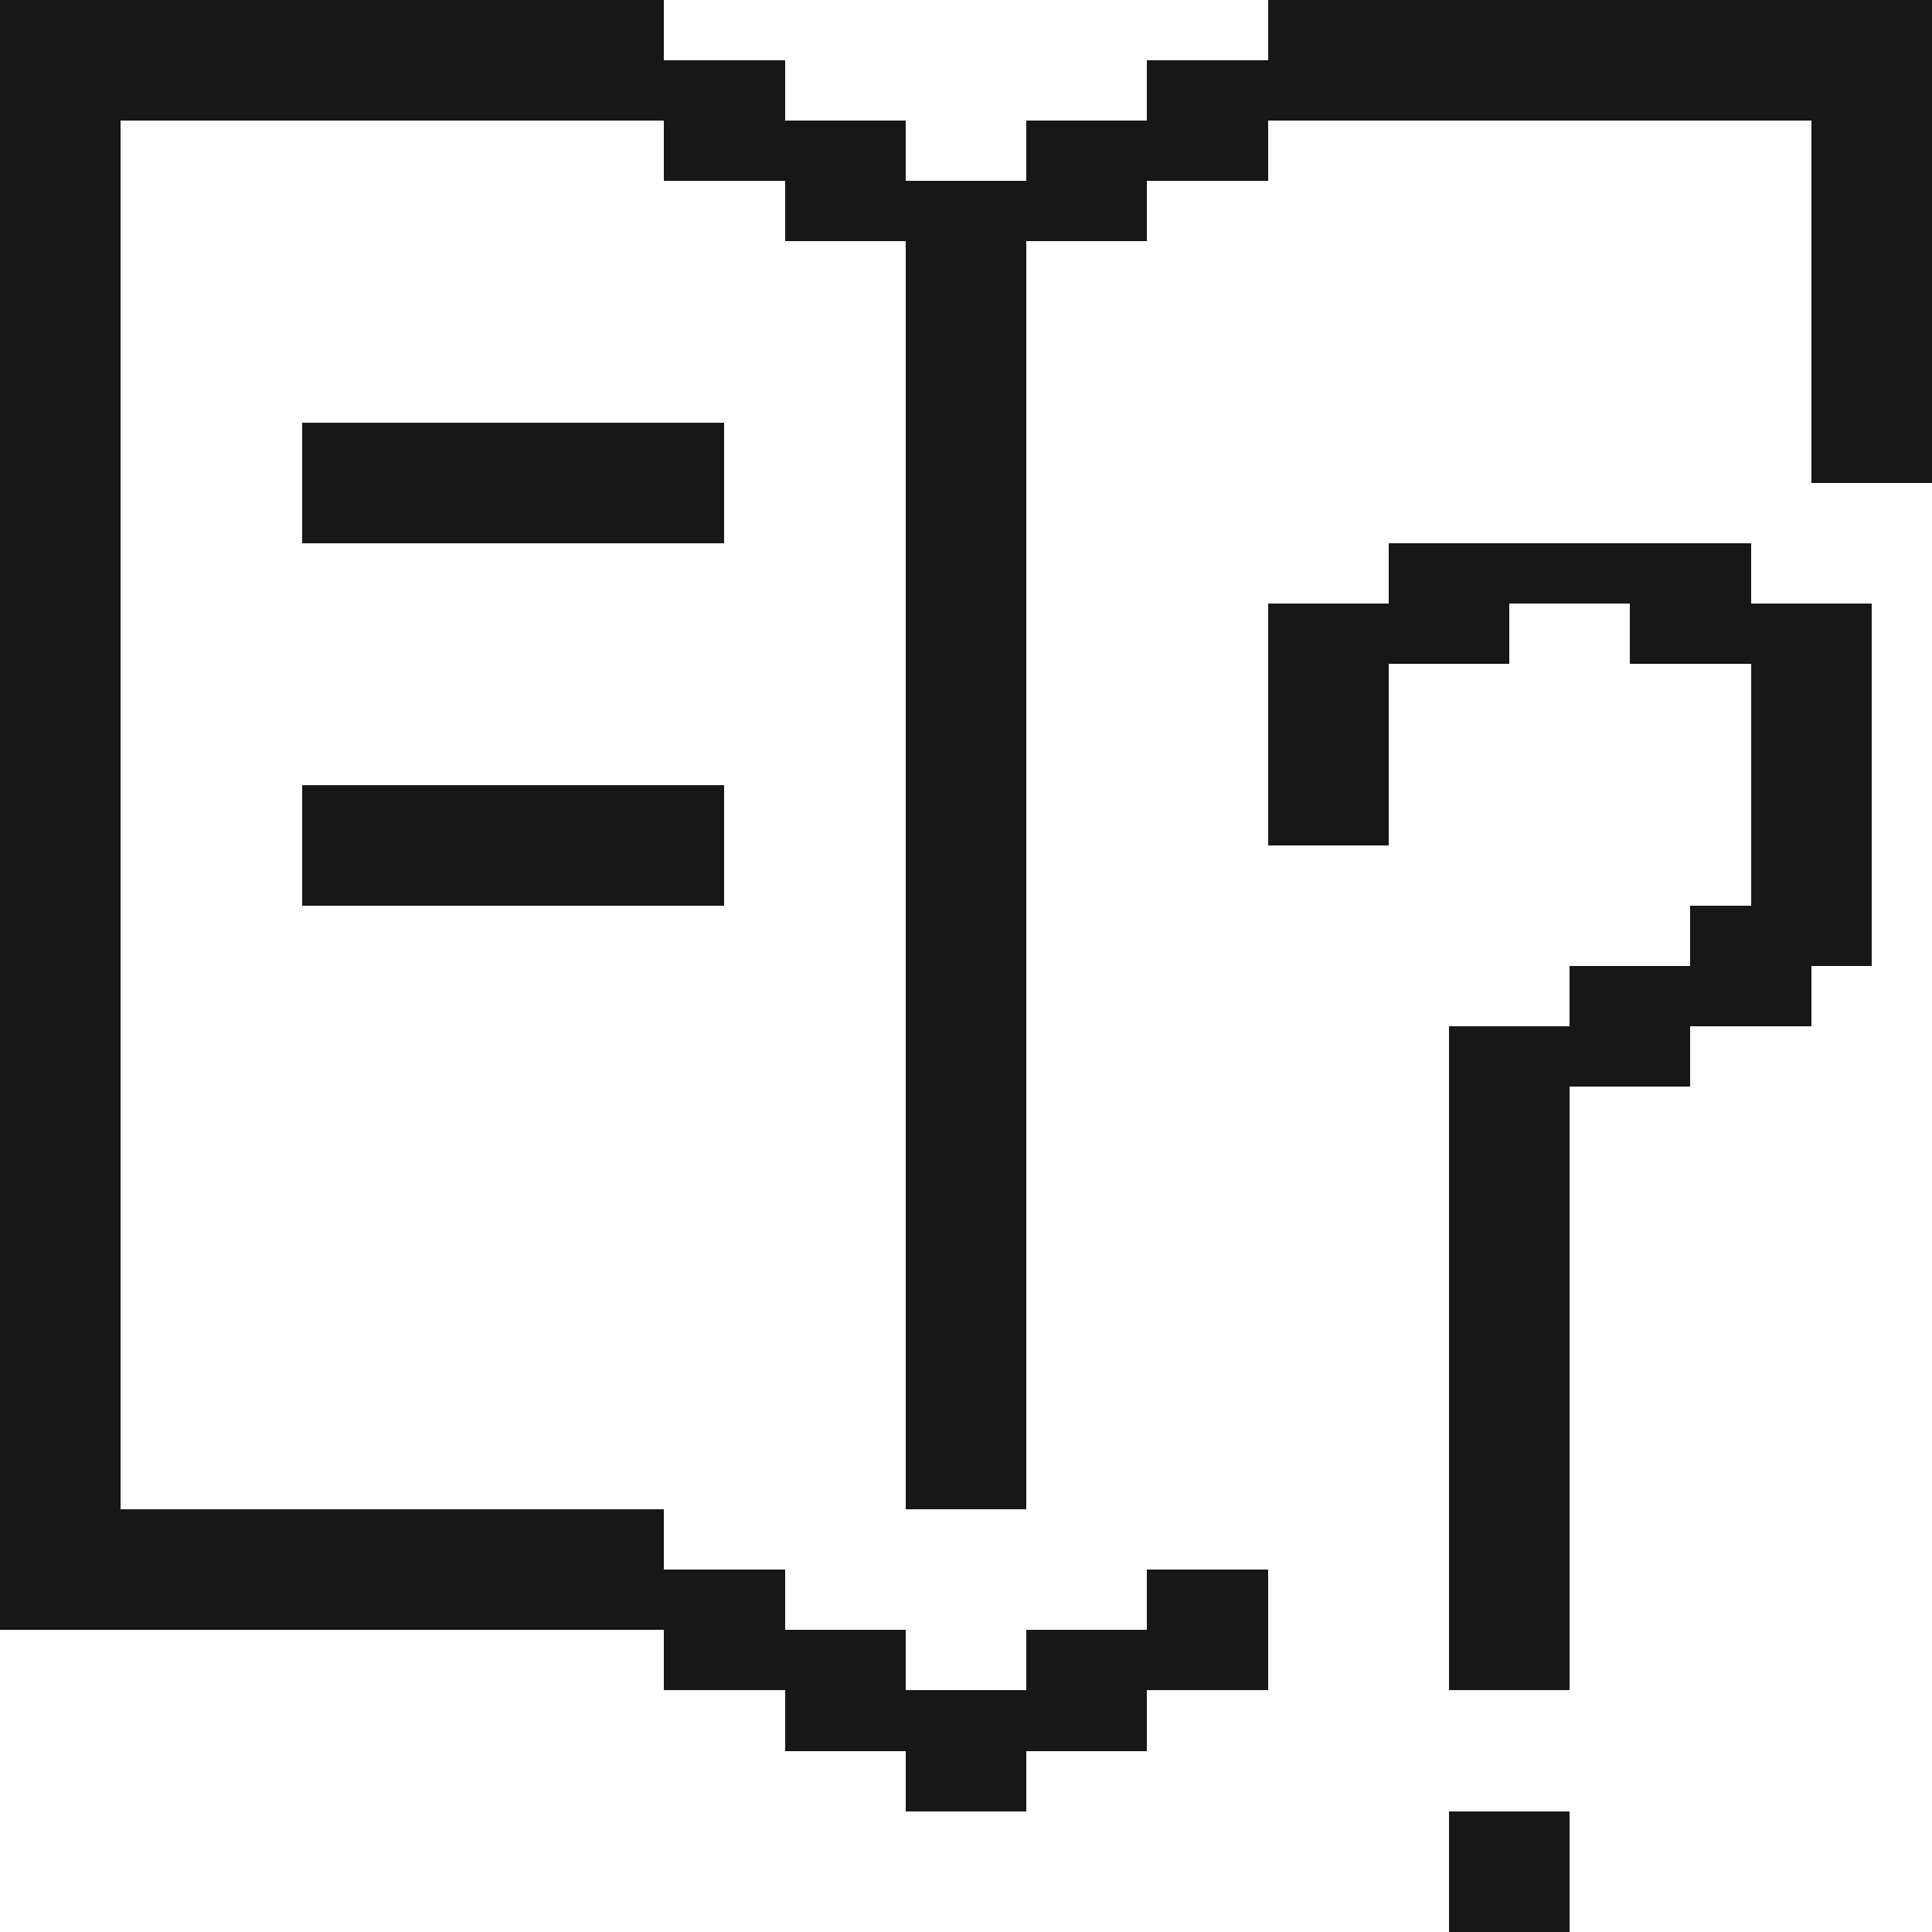
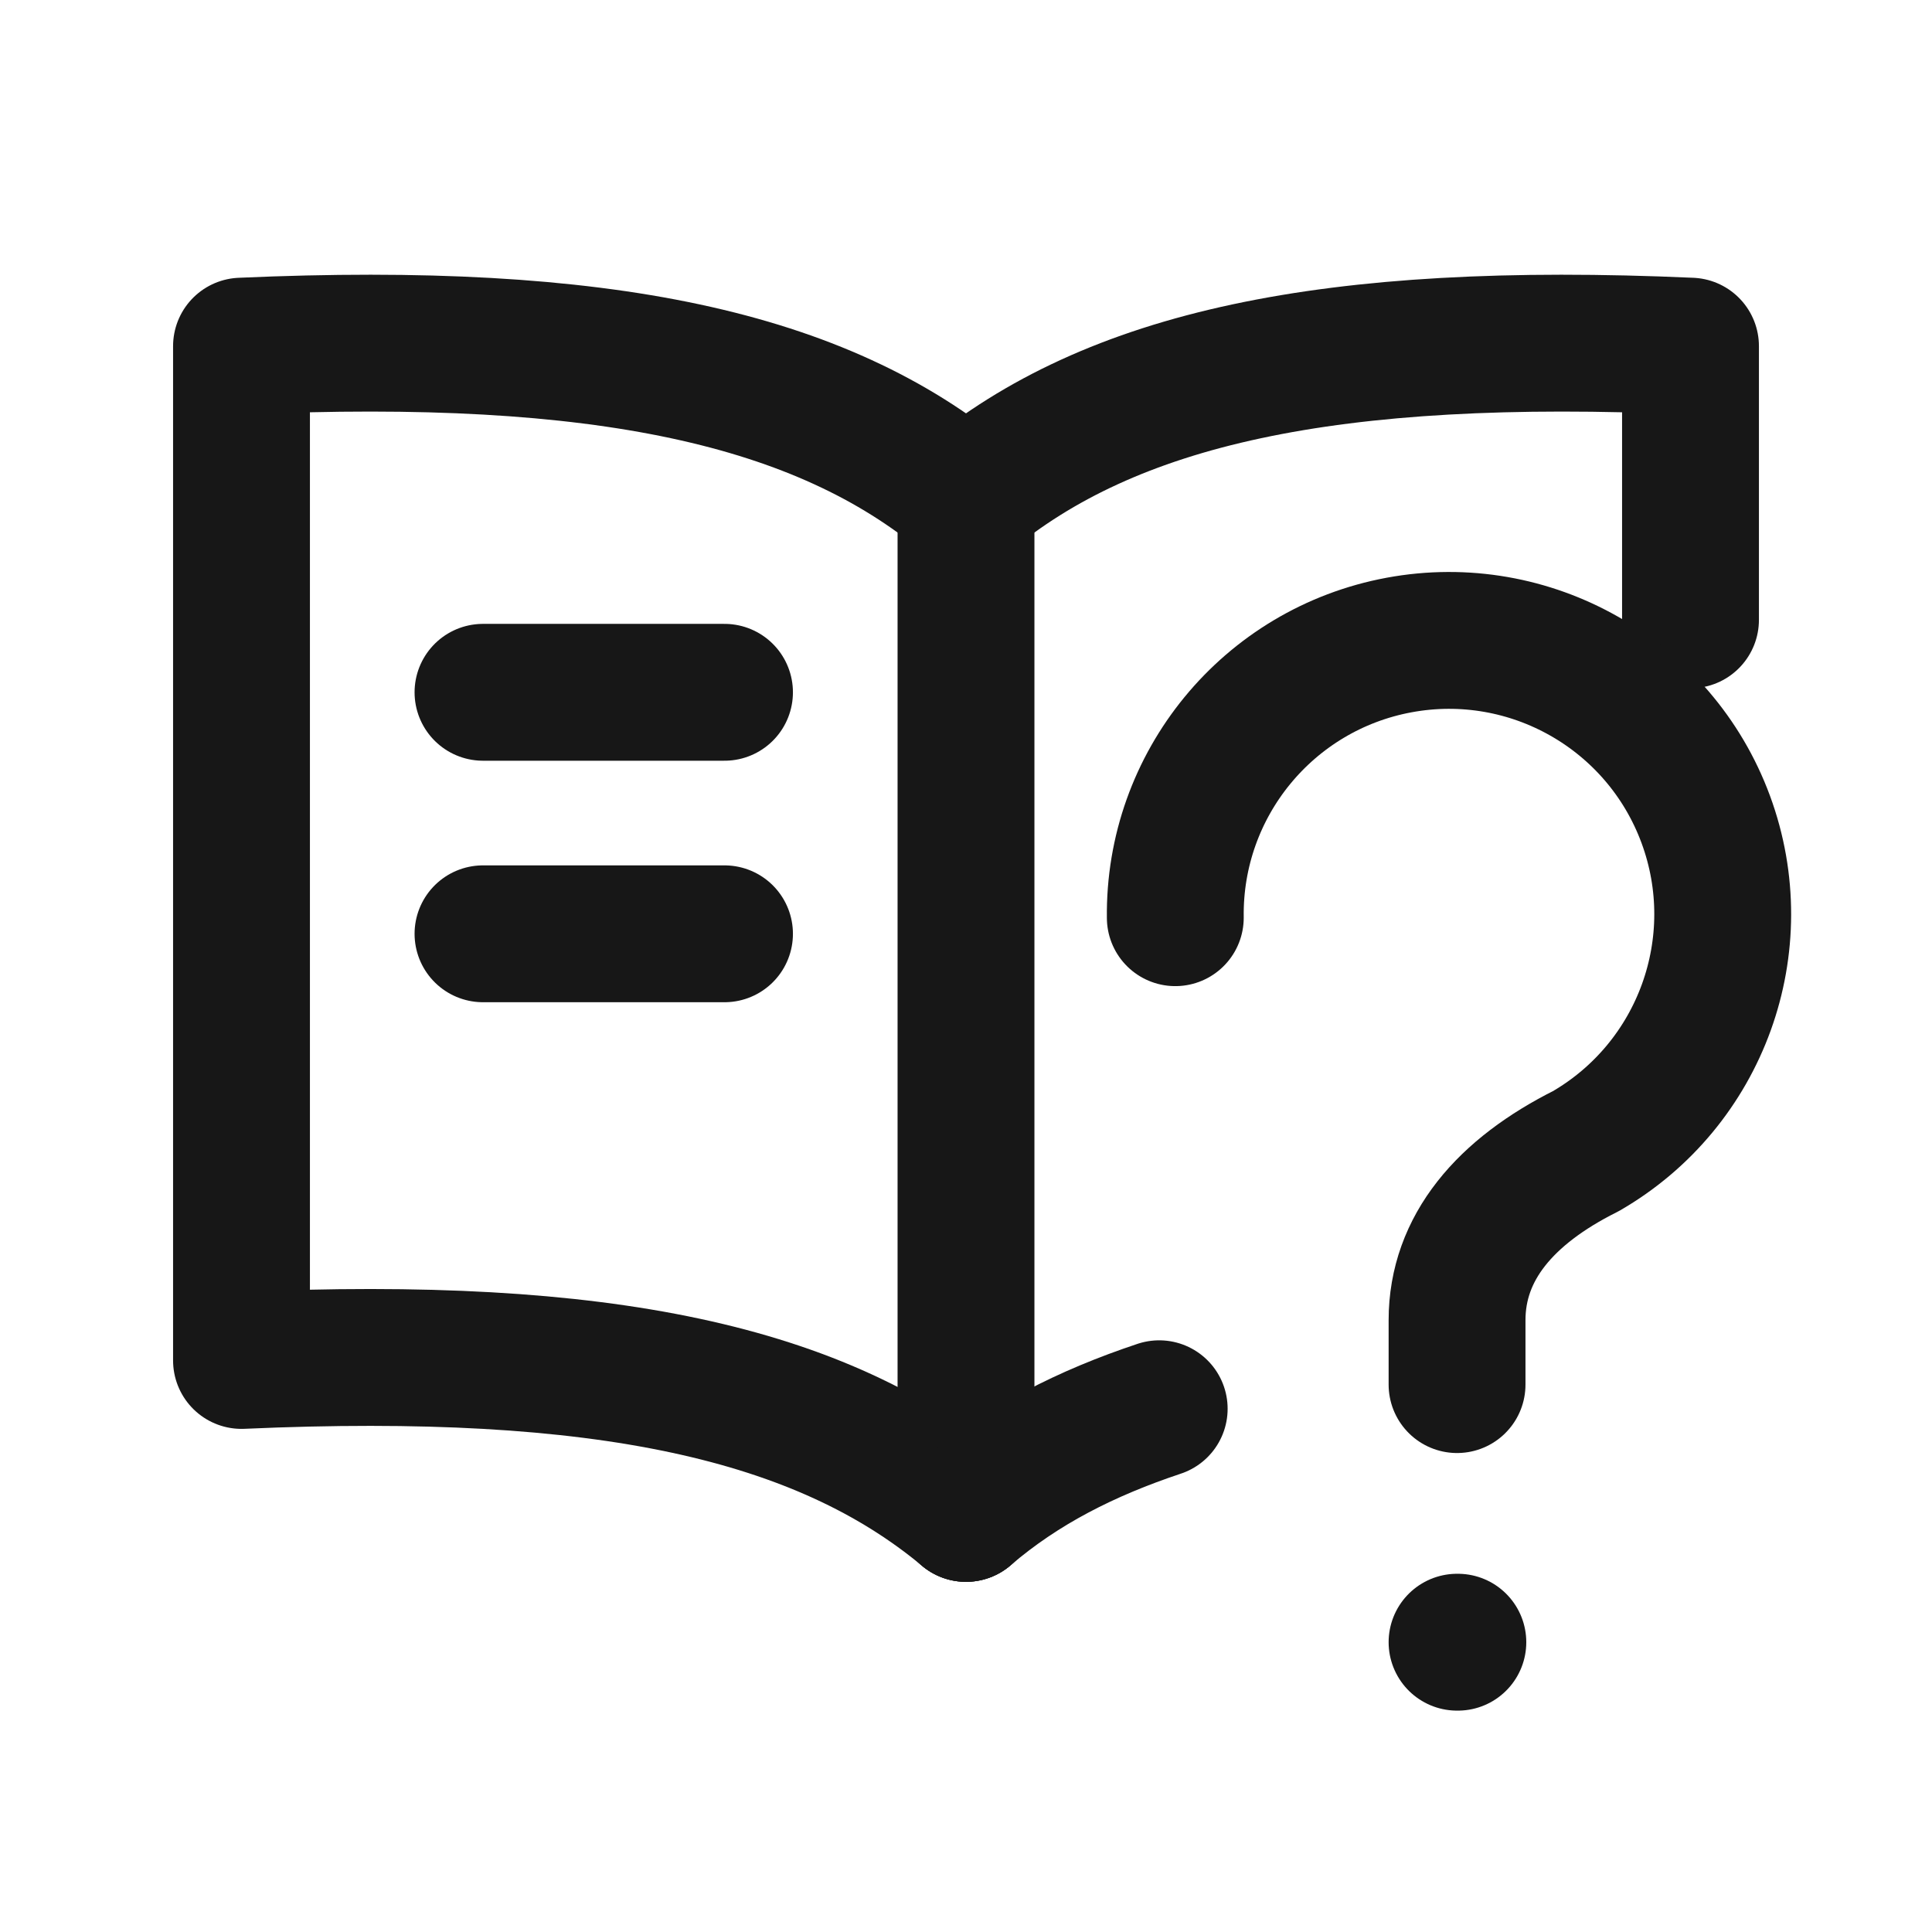
- <svg xmlns="http://www.w3.org/2000/svg" viewBox="0 0 32 32" shape-rendering="crispEdges" role="img" aria-labelledby="title desc">
+ <svg xmlns="http://www.w3.org/2000/svg" viewBox="0 0 24 24" role="img" aria-labelledby="title desc">
  <style>
-     rect {
-       fill: #171717;
+     path {
+       fill: none;
+       stroke: #171717;
+       stroke-width: 1.7;
+       stroke-linecap: round;
+       stroke-linejoin: round;
    }
    @media (prefers-color-scheme: dark) {
-       rect {
-         fill: #f1f1f1;
+       path {
+         stroke: #f1f1f1;
      }
    }
  </style>
-   <g>
-     <rect x="0" y="0" width="11" height="1" />
-     <rect x="21" y="0" width="11" height="1" />
-     <rect x="0" y="1" width="13" height="1" />
-     <rect x="19" y="1" width="13" height="1" />
-     <rect x="0" y="2" width="2" height="1" />
-     <rect x="11" y="2" width="4" height="1" />
-     <rect x="17" y="2" width="4" height="1" />
-     <rect x="30" y="2" width="2" height="1" />
-     <rect x="0" y="3" width="2" height="1" />
-     <rect x="13" y="3" width="6" height="1" />
-     <rect x="30" y="3" width="2" height="1" />
-     <rect x="0" y="4" width="2" height="1" />
-     <rect x="15" y="4" width="2" height="1" />
-     <rect x="30" y="4" width="2" height="1" />
-     <rect x="0" y="5" width="2" height="1" />
-     <rect x="15" y="5" width="2" height="1" />
-     <rect x="30" y="5" width="2" height="1" />
-     <rect x="0" y="6" width="2" height="1" />
-     <rect x="15" y="6" width="2" height="1" />
-     <rect x="30" y="6" width="2" height="1" />
-     <rect x="0" y="7" width="2" height="1" />
-     <rect x="5" y="7" width="7" height="1" />
-     <rect x="15" y="7" width="2" height="1" />
-     <rect x="30" y="7" width="2" height="1" />
-     <rect x="0" y="8" width="2" height="1" />
-     <rect x="5" y="8" width="7" height="1" />
-     <rect x="15" y="8" width="2" height="1" />
-     <rect x="0" y="9" width="2" height="1" />
-     <rect x="15" y="9" width="2" height="1" />
-     <rect x="23" y="9" width="6" height="1" />
-     <rect x="0" y="10" width="2" height="1" />
-     <rect x="15" y="10" width="2" height="1" />
-     <rect x="21" y="10" width="4" height="1" />
-     <rect x="27" y="10" width="4" height="1" />
-     <rect x="0" y="11" width="2" height="1" />
-     <rect x="15" y="11" width="2" height="1" />
-     <rect x="21" y="11" width="2" height="1" />
-     <rect x="29" y="11" width="2" height="1" />
-     <rect x="0" y="12" width="2" height="1" />
-     <rect x="15" y="12" width="2" height="1" />
-     <rect x="21" y="12" width="2" height="1" />
-     <rect x="29" y="12" width="2" height="1" />
-     <rect x="0" y="13" width="2" height="1" />
-     <rect x="5" y="13" width="7" height="1" />
-     <rect x="15" y="13" width="2" height="1" />
-     <rect x="21" y="13" width="2" height="1" />
-     <rect x="29" y="13" width="2" height="1" />
-     <rect x="0" y="14" width="2" height="1" />
-     <rect x="5" y="14" width="7" height="1" />
-     <rect x="15" y="14" width="2" height="1" />
-     <rect x="29" y="14" width="2" height="1" />
-     <rect x="0" y="15" width="2" height="1" />
-     <rect x="15" y="15" width="2" height="1" />
-     <rect x="28" y="15" width="3" height="1" />
-     <rect x="0" y="16" width="2" height="1" />
-     <rect x="15" y="16" width="2" height="1" />
-     <rect x="26" y="16" width="4" height="1" />
-     <rect x="0" y="17" width="2" height="1" />
-     <rect x="15" y="17" width="2" height="1" />
-     <rect x="24" y="17" width="4" height="1" />
-     <rect x="0" y="18" width="2" height="1" />
-     <rect x="15" y="18" width="2" height="1" />
-     <rect x="24" y="18" width="2" height="1" />
-     <rect x="0" y="19" width="2" height="1" />
-     <rect x="15" y="19" width="2" height="1" />
-     <rect x="24" y="19" width="2" height="1" />
-     <rect x="0" y="20" width="2" height="1" />
-     <rect x="15" y="20" width="2" height="1" />
-     <rect x="24" y="20" width="2" height="1" />
-     <rect x="0" y="21" width="2" height="1" />
-     <rect x="15" y="21" width="2" height="1" />
-     <rect x="24" y="21" width="2" height="1" />
-     <rect x="0" y="22" width="2" height="1" />
-     <rect x="15" y="22" width="2" height="1" />
-     <rect x="24" y="22" width="2" height="1" />
-     <rect x="0" y="23" width="2" height="1" />
-     <rect x="15" y="23" width="2" height="1" />
-     <rect x="24" y="23" width="2" height="1" />
-     <rect x="0" y="24" width="2" height="1" />
-     <rect x="15" y="24" width="2" height="1" />
-     <rect x="24" y="24" width="2" height="1" />
-     <rect x="0" y="25" width="11" height="1" />
-     <rect x="24" y="25" width="2" height="1" />
-     <rect x="0" y="26" width="13" height="1" />
-     <rect x="19" y="26" width="2" height="1" />
-     <rect x="24" y="26" width="2" height="1" />
-     <rect x="11" y="27" width="4" height="1" />
-     <rect x="17" y="27" width="4" height="1" />
-     <rect x="24" y="27" width="2" height="1" />
-     <rect x="13" y="28" width="6" height="1" />
-     <rect x="15" y="29" width="2" height="1" />
-     <rect x="24" y="30" width="2" height="1" />
-     <rect x="24" y="31" width="2" height="1" />
+   <g fill="none" stroke="#171717" stroke-width="1.7" stroke-linecap="round" stroke-linejoin="round">
+     <path d="M12 6.2C10.2 4.7 7.5 4.1 3 4.3v12.6c4.5-.2 7.2.4 9 1.9" />
+     <path d="M12 6.2c1.8-1.5 4.5-2.1 9-1.9v3.4" />
+     <path d="M12 6.2v12.6" />
+     <path d="M12 18.8c.7-.6 1.5-1 2.4-1.3" />
+     <path d="M6 8.6h3M6 11.6h3" />
+     <path d="M14.6 11.4a3.4 3.4 0 1 1 5.1 2.9c-1 .5-1.6 1.2-1.6 2.1v.8" />
+     <path d="M18.1 20.4h.01" />
  </g>
</svg>
